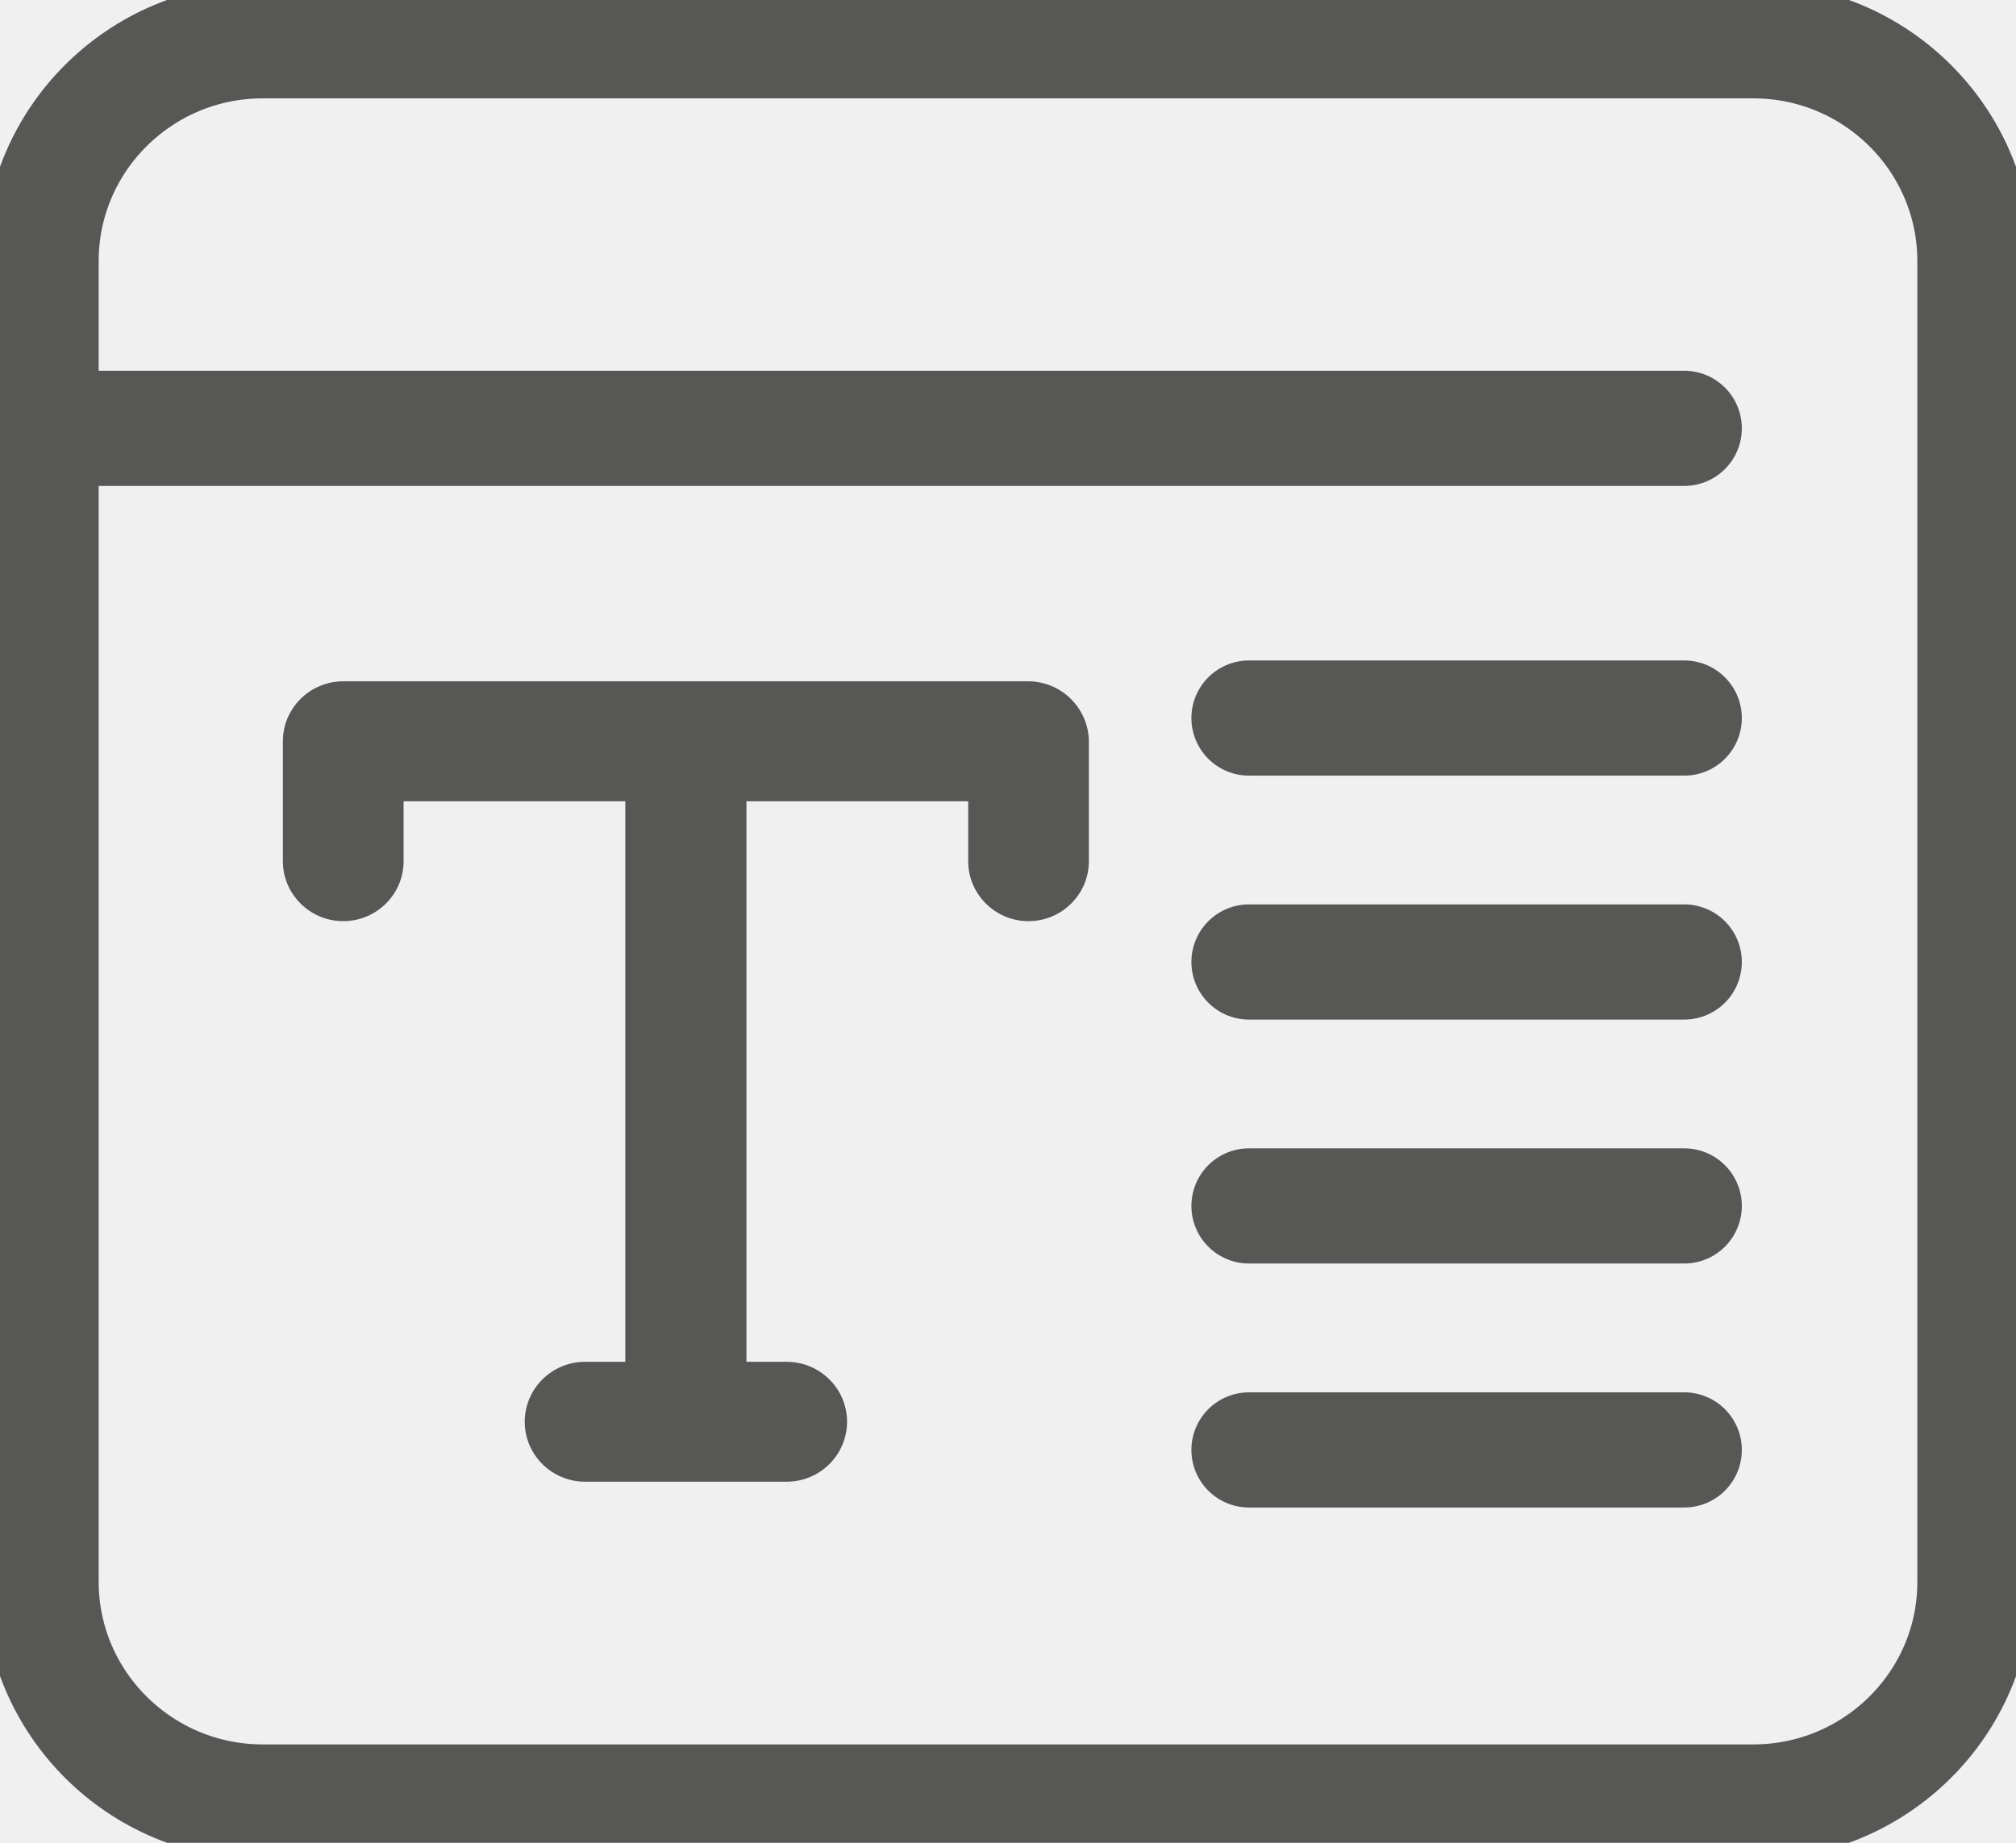
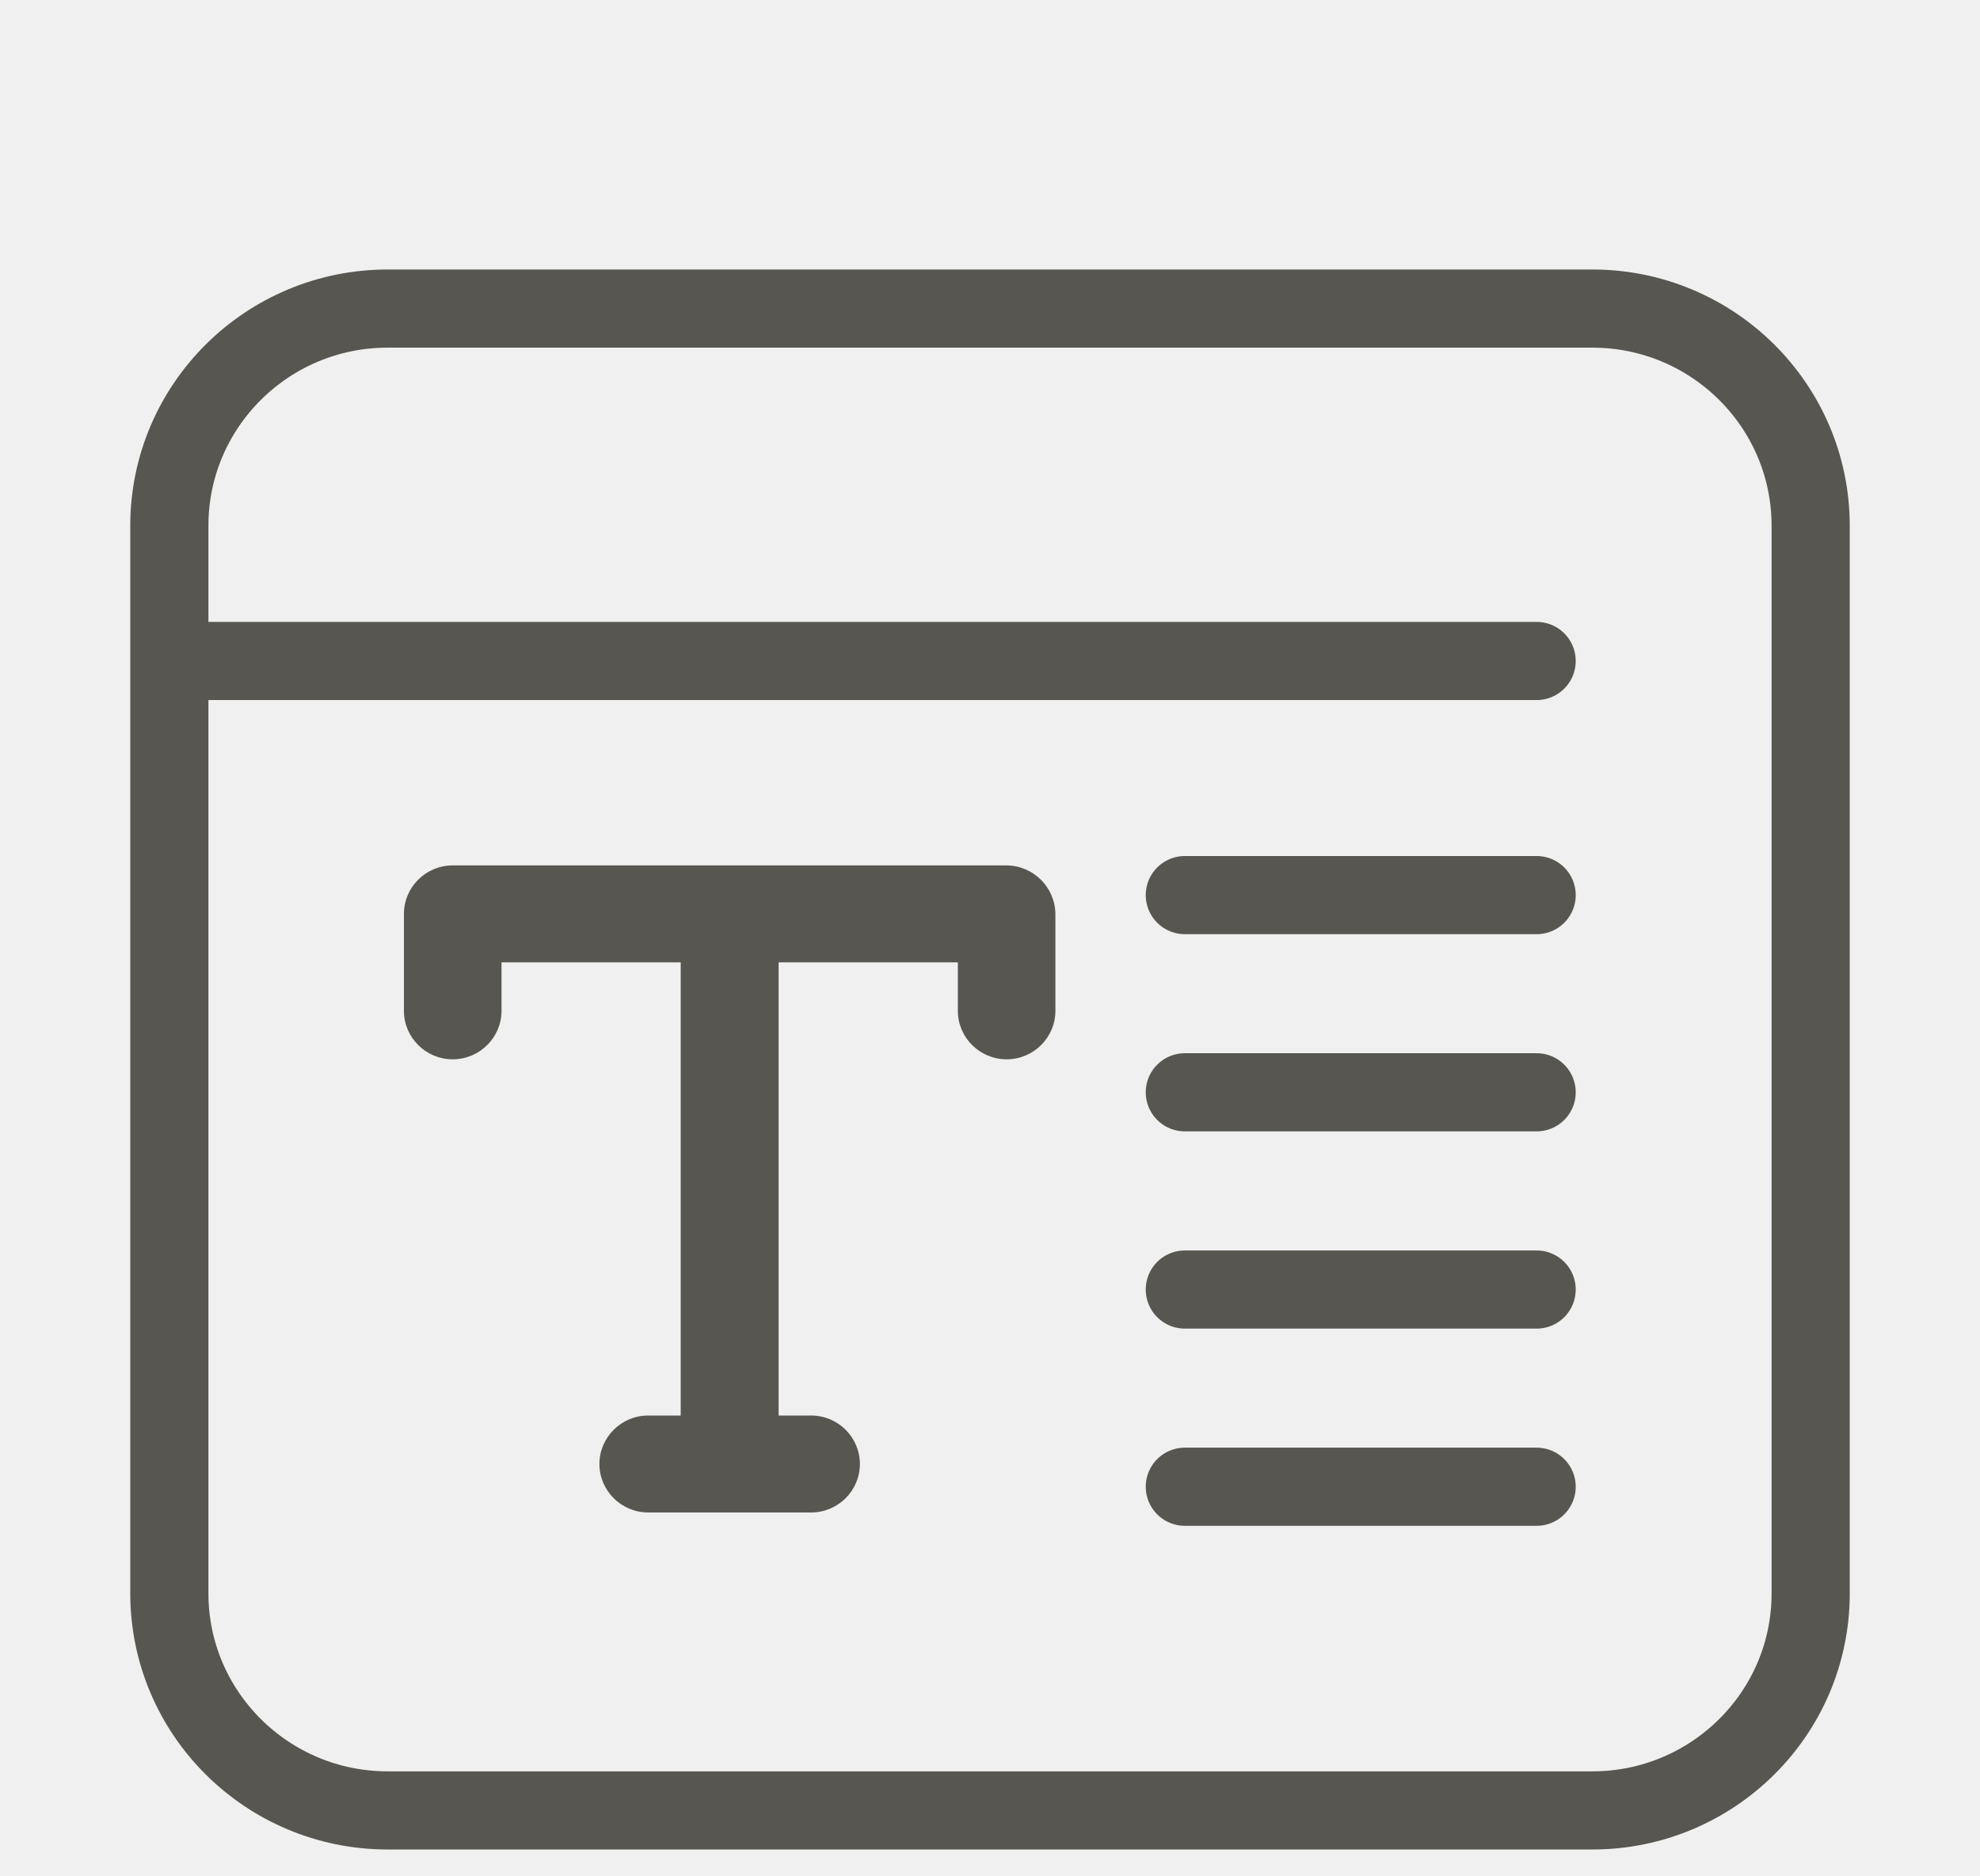
- <svg xmlns="http://www.w3.org/2000/svg" width="35" height="32" viewBox="0 0 35 32" fill="none">
-   <g clip-path="url(#clip0)">
-     <path d="M17.849 11.831H5.959C5.382 11.831 4.911 12.298 4.911 12.872V14.955C4.911 15.529 5.382 15.996 5.959 15.996C6.537 15.996 7.007 15.529 7.007 14.955V13.914H10.856V23.648H10.158C9.58 23.648 9.11 24.115 9.11 24.689C9.11 25.263 9.58 25.73 10.158 25.73H13.658C14.235 25.73 14.706 25.263 14.706 24.689C14.706 24.115 14.235 23.648 13.658 23.648H12.959V13.914H16.809V14.955C16.809 15.529 17.279 15.996 17.856 15.996C18.434 15.996 18.904 15.529 18.904 14.955V12.872C18.897 12.298 18.427 11.831 17.849 11.831Z" fill="#575756" />
-     <path d="M30.438 31.292H4.562C2.438 31.292 0.713 29.577 0.713 27.466V4.534C0.713 2.423 2.438 0.708 4.562 0.708H30.438C32.562 0.708 34.287 2.423 34.287 4.534V27.473C34.287 29.577 32.562 31.292 30.438 31.292Z" stroke="#575756" stroke-width="2" stroke-miterlimit="10" />
-     <path d="M0.756 7.438H29.24" stroke="#575756" stroke-width="2" stroke-miterlimit="10" stroke-linecap="round" />
-     <path d="M21.684 12.469H29.24" stroke="#575756" stroke-width="2" stroke-miterlimit="10" stroke-linecap="round" />
-     <path d="M21.684 16.705H29.24" stroke="#575756" stroke-width="2" stroke-miterlimit="10" stroke-linecap="round" />
-     <path d="M21.684 20.941H29.24" stroke="#575756" stroke-width="2" stroke-miterlimit="10" stroke-linecap="round" />
-     <path d="M21.684 25.178H29.24" stroke="#575756" stroke-width="2" stroke-miterlimit="10" stroke-linecap="round" />
-   </g>
-   <defs>
-     <clipPath id="clip0">
-       <rect width="35" height="32" fill="white" />
-     </clipPath>
-   </defs>
+ <svg xmlns="http://www.w3.org/2000/svg" width="38" height="36" viewBox="0 0 38 36" fill="none">
+   <path d="M19.312 16.611H8.688C8.172 16.611 7.752 17.029 7.752 17.542V19.403C7.752 19.915 8.172 20.333 8.688 20.333C9.204 20.333 9.625 19.915 9.625 19.403V18.472H13.064V27.17H12.44C11.924 27.17 11.504 27.588 11.504 28.1C11.504 28.613 11.924 29.031 12.44 29.031H15.567C16.083 29.031 16.503 28.613 16.503 28.1C16.503 27.588 16.083 27.17 15.567 27.17H14.943V18.472H18.383V19.403C18.383 19.915 18.803 20.333 19.319 20.333C19.835 20.333 20.255 19.915 20.255 19.403V17.542C20.249 17.029 19.828 16.611 19.312 16.611Z" fill="#575650" />
+   <path d="M7.439 34.75H30.561C32.867 34.75 34.75 32.888 34.75 30.588V10.091C34.75 7.786 32.868 5.923 30.561 5.923H7.439C5.132 5.923 3.25 7.786 3.25 10.091V30.582C3.25 32.887 5.132 34.75 7.439 34.75Z" stroke="#575650" stroke-width="1.5" stroke-miterlimit="10" />
+   <path d="M4.039 12.687H29.491" stroke="#575650" stroke-width="1.5" stroke-miterlimit="10" stroke-linecap="round" />
+   <path d="M22.739 17.181H29.491" stroke="#575650" stroke-width="1.5" stroke-miterlimit="10" stroke-linecap="round" />
+   <path d="M22.739 20.966H29.491" stroke="#575650" stroke-width="1.5" stroke-miterlimit="10" stroke-linecap="round" />
+   <path d="M22.739 24.752H29.491" stroke="#575650" stroke-width="1.5" stroke-miterlimit="10" stroke-linecap="round" />
+   <path d="M22.739 28.537H29.491" stroke="#575650" stroke-width="1.5" stroke-miterlimit="10" stroke-linecap="round" />
</svg>
